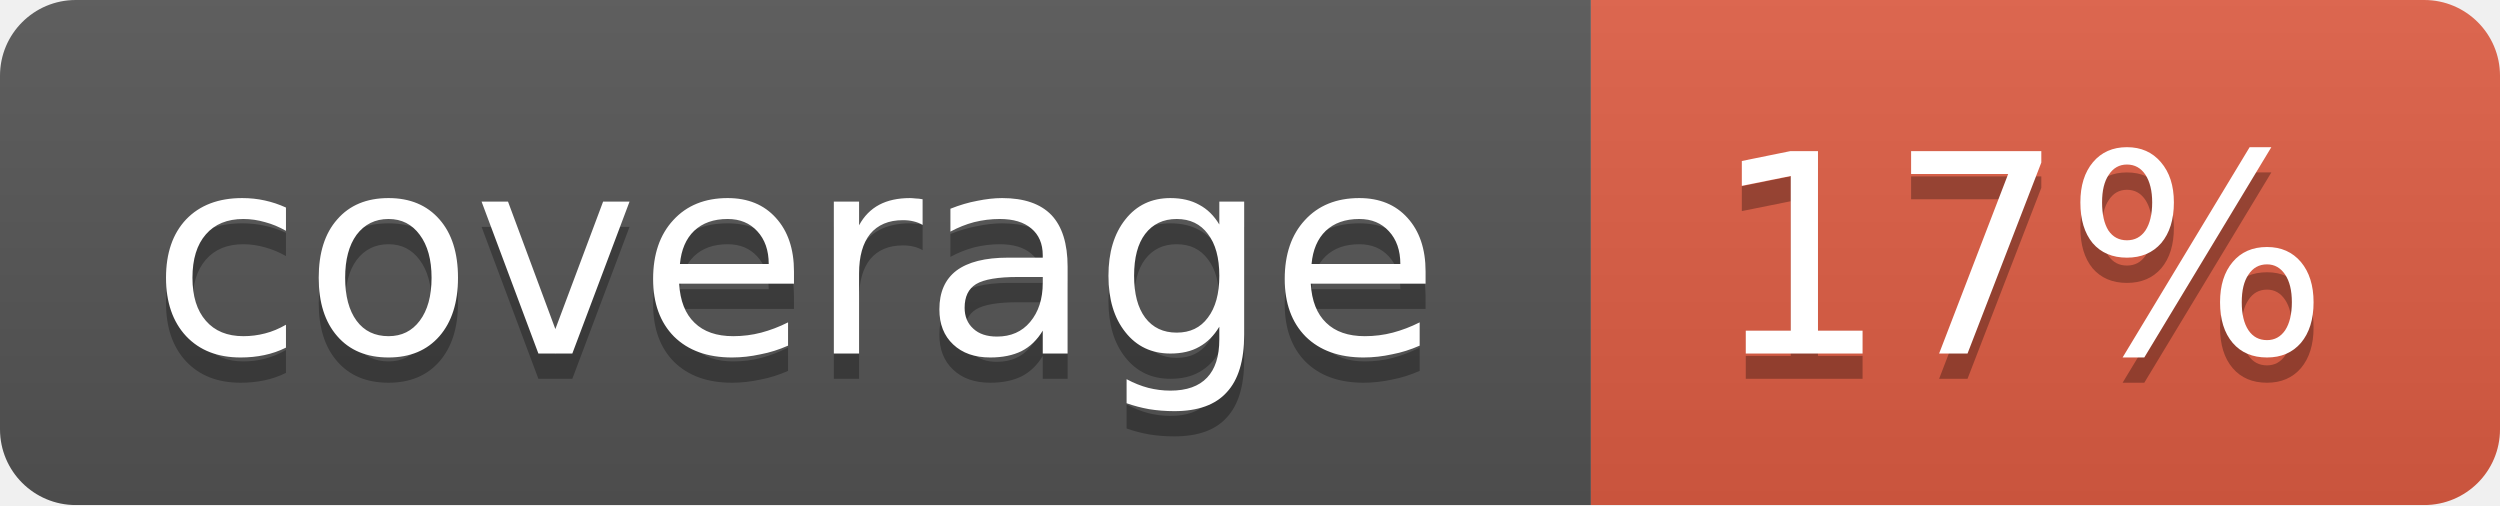
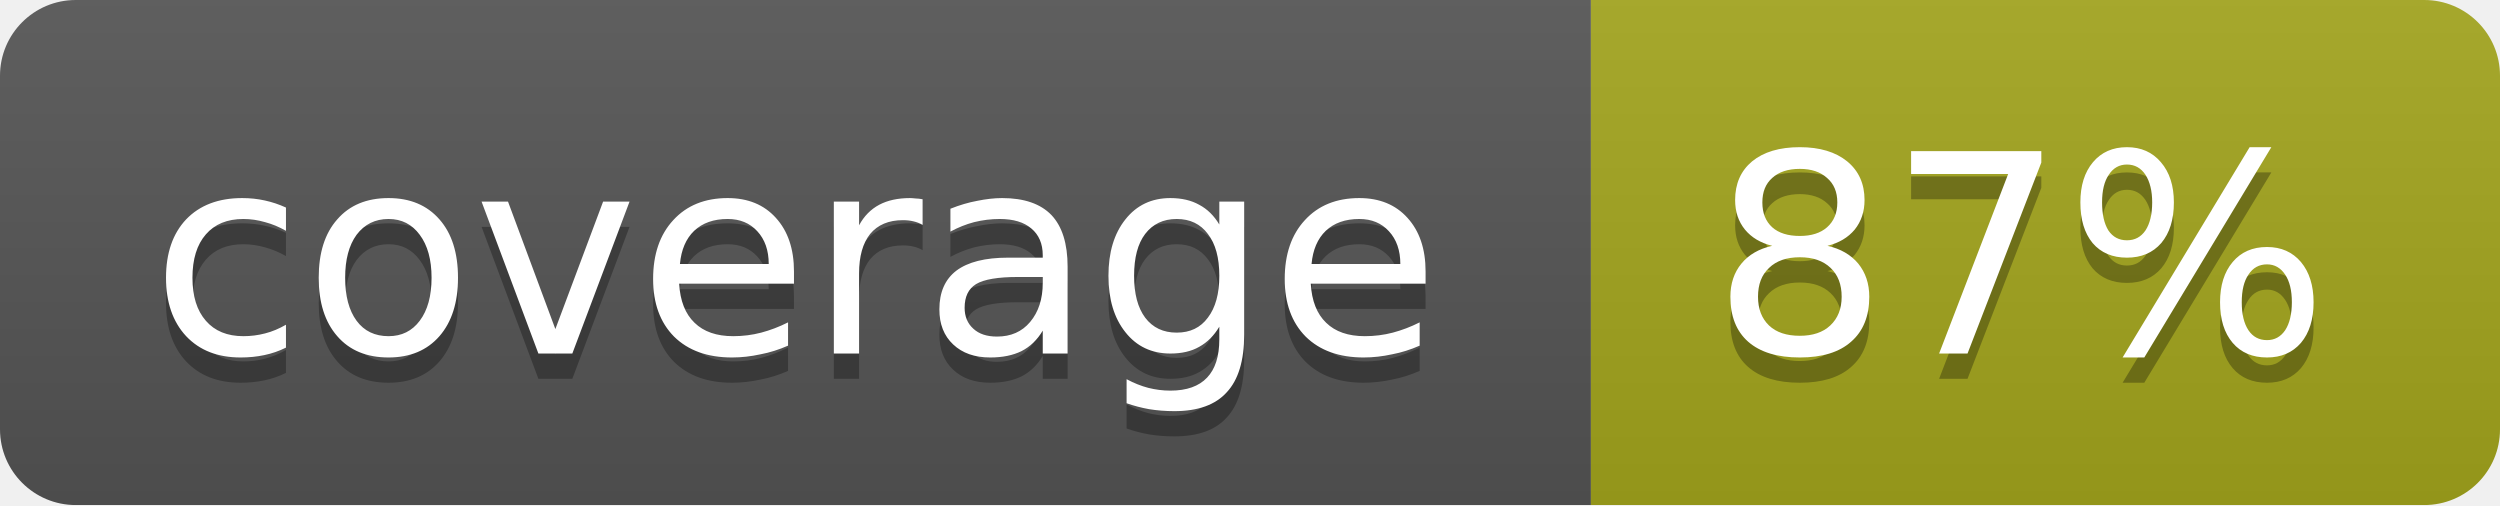
<svg xmlns="http://www.w3.org/2000/svg" width="99" height="20">
  <linearGradient id="b" x2="0" y2="100%">
    <stop offset="0" stop-color="#bbb" stop-opacity=".1" />
    <stop offset="1" stop-opacity=".1" />
  </linearGradient>
  <mask id="a">
    <rect width="99" height="20" rx="3" fill="#fff" />
  </mask>
  <g mask="url(#a)">
    <path fill="#555" d="M0 0h63v20H0z" />
-     <path fill="#e05d44" d="M63 0h36v20H63z" />
+     <path fill="#a4a61d" d="M63 0h36v20H63z" />
    <path fill="url(#b)" d="M0 0h99v20H0z" />
  </g>
  <g fill="#fff" text-anchor="middle" font-family="DejaVu Sans,Verdana,Geneva,sans-serif" font-size="11">
    <text x="31.5" y="15" fill="#010101" fill-opacity=".3">coverage</text>
    <text x="31.5" y="14">coverage</text>
-     <text x="80" y="15" fill="#010101" fill-opacity=".3">17%</text>
-     <text x="80" y="14">17%</text>
+     <text x="80" y="15" fill="#010101" fill-opacity=".3">87%</text>
+     <text x="80" y="14">87%</text>
  </g>
</svg>
